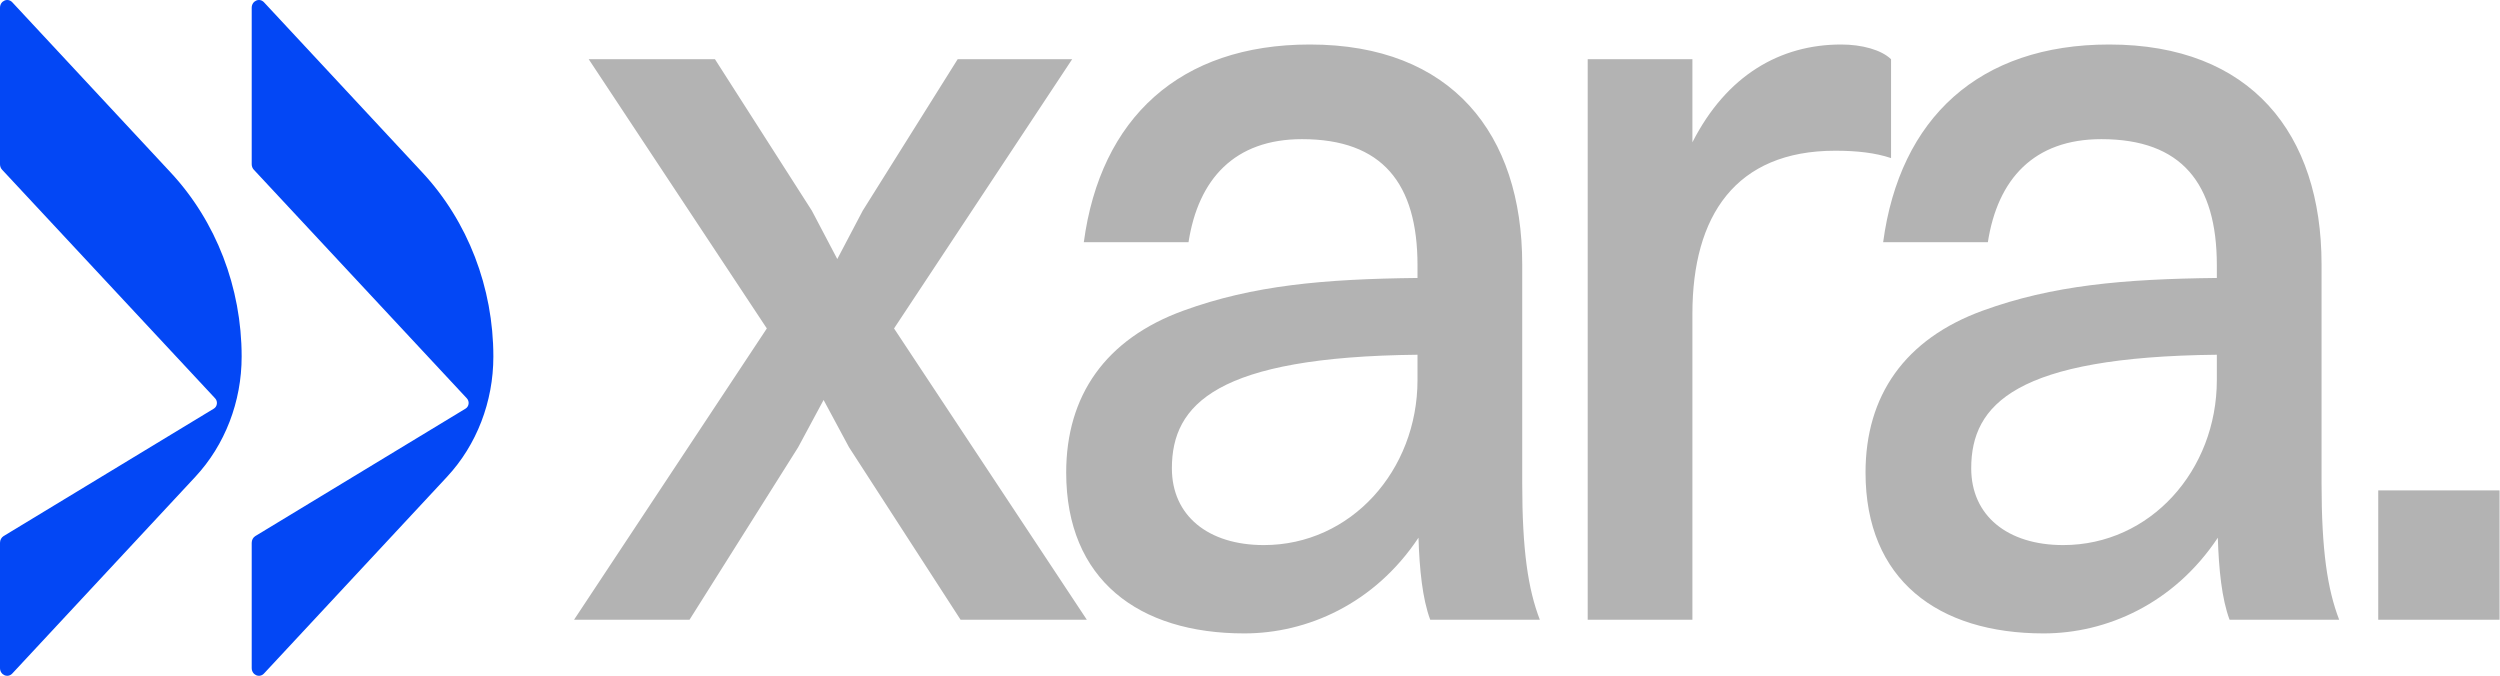
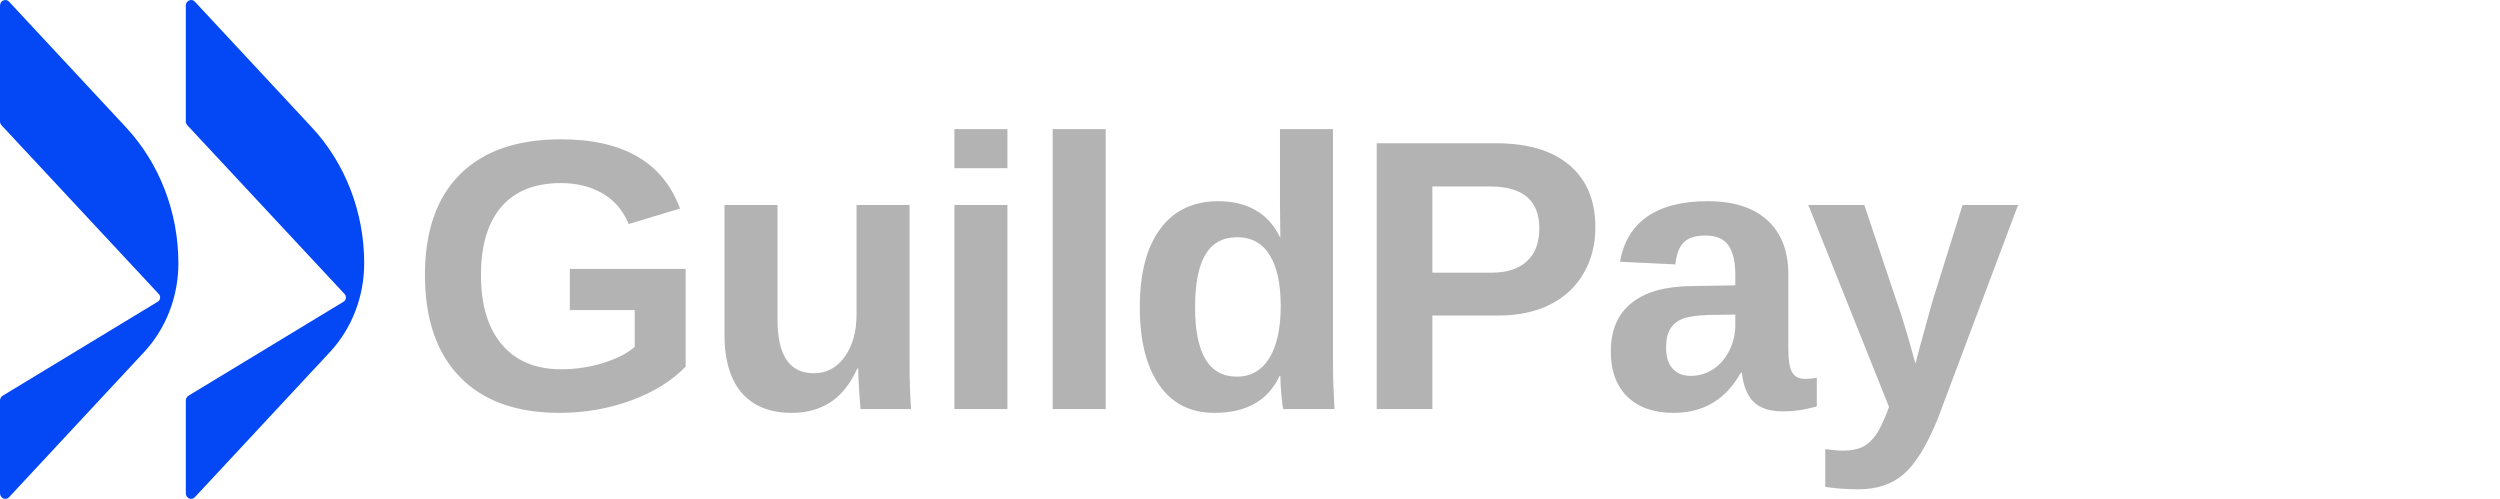
- <svg xmlns="http://www.w3.org/2000/svg" width="1624" height="439" viewBox="0 0 1624 439" fill="none">
-   <path opacity="0.3" d="M624 402.587H706.005L580.773 213.358L696.469 38.474H622.093L560.43 136.846L543.901 168.271L527.373 136.846L464.44 38.474H382.434L498.132 213.358L372.899 402.587H447.912L518.474 290.552L535.002 259.811L551.53 290.552L624 402.587ZM772.06 157.34C778.417 116.351 801.937 90.393 845.801 90.393C897.928 90.393 920.813 119.085 920.813 172.369V180.567C859.786 181.249 814.016 185.349 768.881 201.744C718.025 220.189 692.598 257.079 692.598 306.947C692.598 376.627 739.64 411.467 808.295 411.467C848.98 411.467 892.842 392.34 921.449 349.301C922.085 369.796 923.992 388.924 929.077 402.587H1000.28C992.647 382.776 988.833 357.5 988.833 313.779V171.686C988.833 86.977 943.063 28.91 850.886 28.91C766.339 28.91 714.847 76.73 704.041 157.34H772.06ZM761.254 304.214C761.254 262.543 790.495 231.802 920.813 230.436V246.831C920.813 305.581 877.586 354.084 821.009 354.084C784.774 354.084 761.254 334.955 761.254 304.214ZM1031.37 402.587H1099.39V203.793C1099.39 140.262 1127.36 97.908 1192.2 97.908C1206.18 97.908 1218.26 99.274 1228.43 102.689V38.474C1222.08 32.326 1209.36 28.91 1196.01 28.91C1156.6 28.91 1121.64 48.721 1099.39 92.442V38.474H1031.37V402.587ZM1291.31 157.34C1297.67 116.351 1321.19 90.393 1365.05 90.393C1417.18 90.393 1440.06 119.085 1440.06 172.369V180.567C1379.04 181.249 1333.27 185.349 1288.13 201.744C1237.28 220.189 1211.85 257.079 1211.85 306.947C1211.85 376.627 1258.89 411.467 1327.55 411.467C1368.23 411.467 1412.09 392.34 1440.7 349.301C1441.34 369.796 1443.24 388.924 1448.33 402.587H1519.53C1511.9 382.776 1508.08 357.5 1508.08 313.779V171.686C1508.08 86.977 1462.31 28.91 1370.14 28.91C1285.59 28.91 1234.1 76.73 1223.29 157.34H1291.31ZM1280.5 304.214C1280.5 262.543 1309.75 231.802 1440.06 230.436V246.831C1440.06 305.581 1396.84 354.084 1340.26 354.084C1304.03 354.084 1280.5 334.955 1280.5 304.214ZM1544.9 402.587H1623.72V318.56H1544.9V402.587Z" fill="black" />
+ <svg xmlns="http://www.w3.org/2000/svg" width="2200" height="439" viewBox="0 0 2200 439" fill="none">
  <path fill-rule="evenodd" clip-rule="evenodd" d="M164.88 110.247L303.278 258.79C305.116 260.764 304.695 264.075 302.435 265.436L165.885 348.216C164.414 349.11 163.512 350.777 163.512 352.594L163.51 433.971C163.51 438.449 168.542 440.681 171.488 437.516L290.382 309.751C309.659 289.036 320.49 260.948 320.49 231.647C320.49 186.793 303.905 143.781 274.391 112.063L171.49 1.481C168.544 -1.684 163.512 0.562 163.512 5.025L163.51 106.678C163.51 108.028 164.001 109.304 164.88 110.247Z" fill="#0347F5" />
  <path fill-rule="evenodd" clip-rule="evenodd" d="M156.978 231.647C156.978 186.793 140.394 143.781 110.879 112.063L7.978 1.481C5.033 -1.684 0 0.562 0 5.025V106.678C0 108.028 0.49 109.304 1.368 110.247L139.767 258.79C141.604 260.764 141.182 264.075 138.923 265.437L2.373 348.216C0.901 349.111 0 350.778 0 352.594V433.972C0 438.449 5.033 440.681 7.978 437.516L126.87 309.751C146.147 289.036 156.978 260.949 156.978 231.647Z" fill="#0347F5" />
+   <text x="360" y="360" font-family="Arial, Helvetica, sans-serif" font-size="340" font-weight="800" letter-spacing="-8" fill="black" opacity="0.3">GuildPay</text>
</svg>
